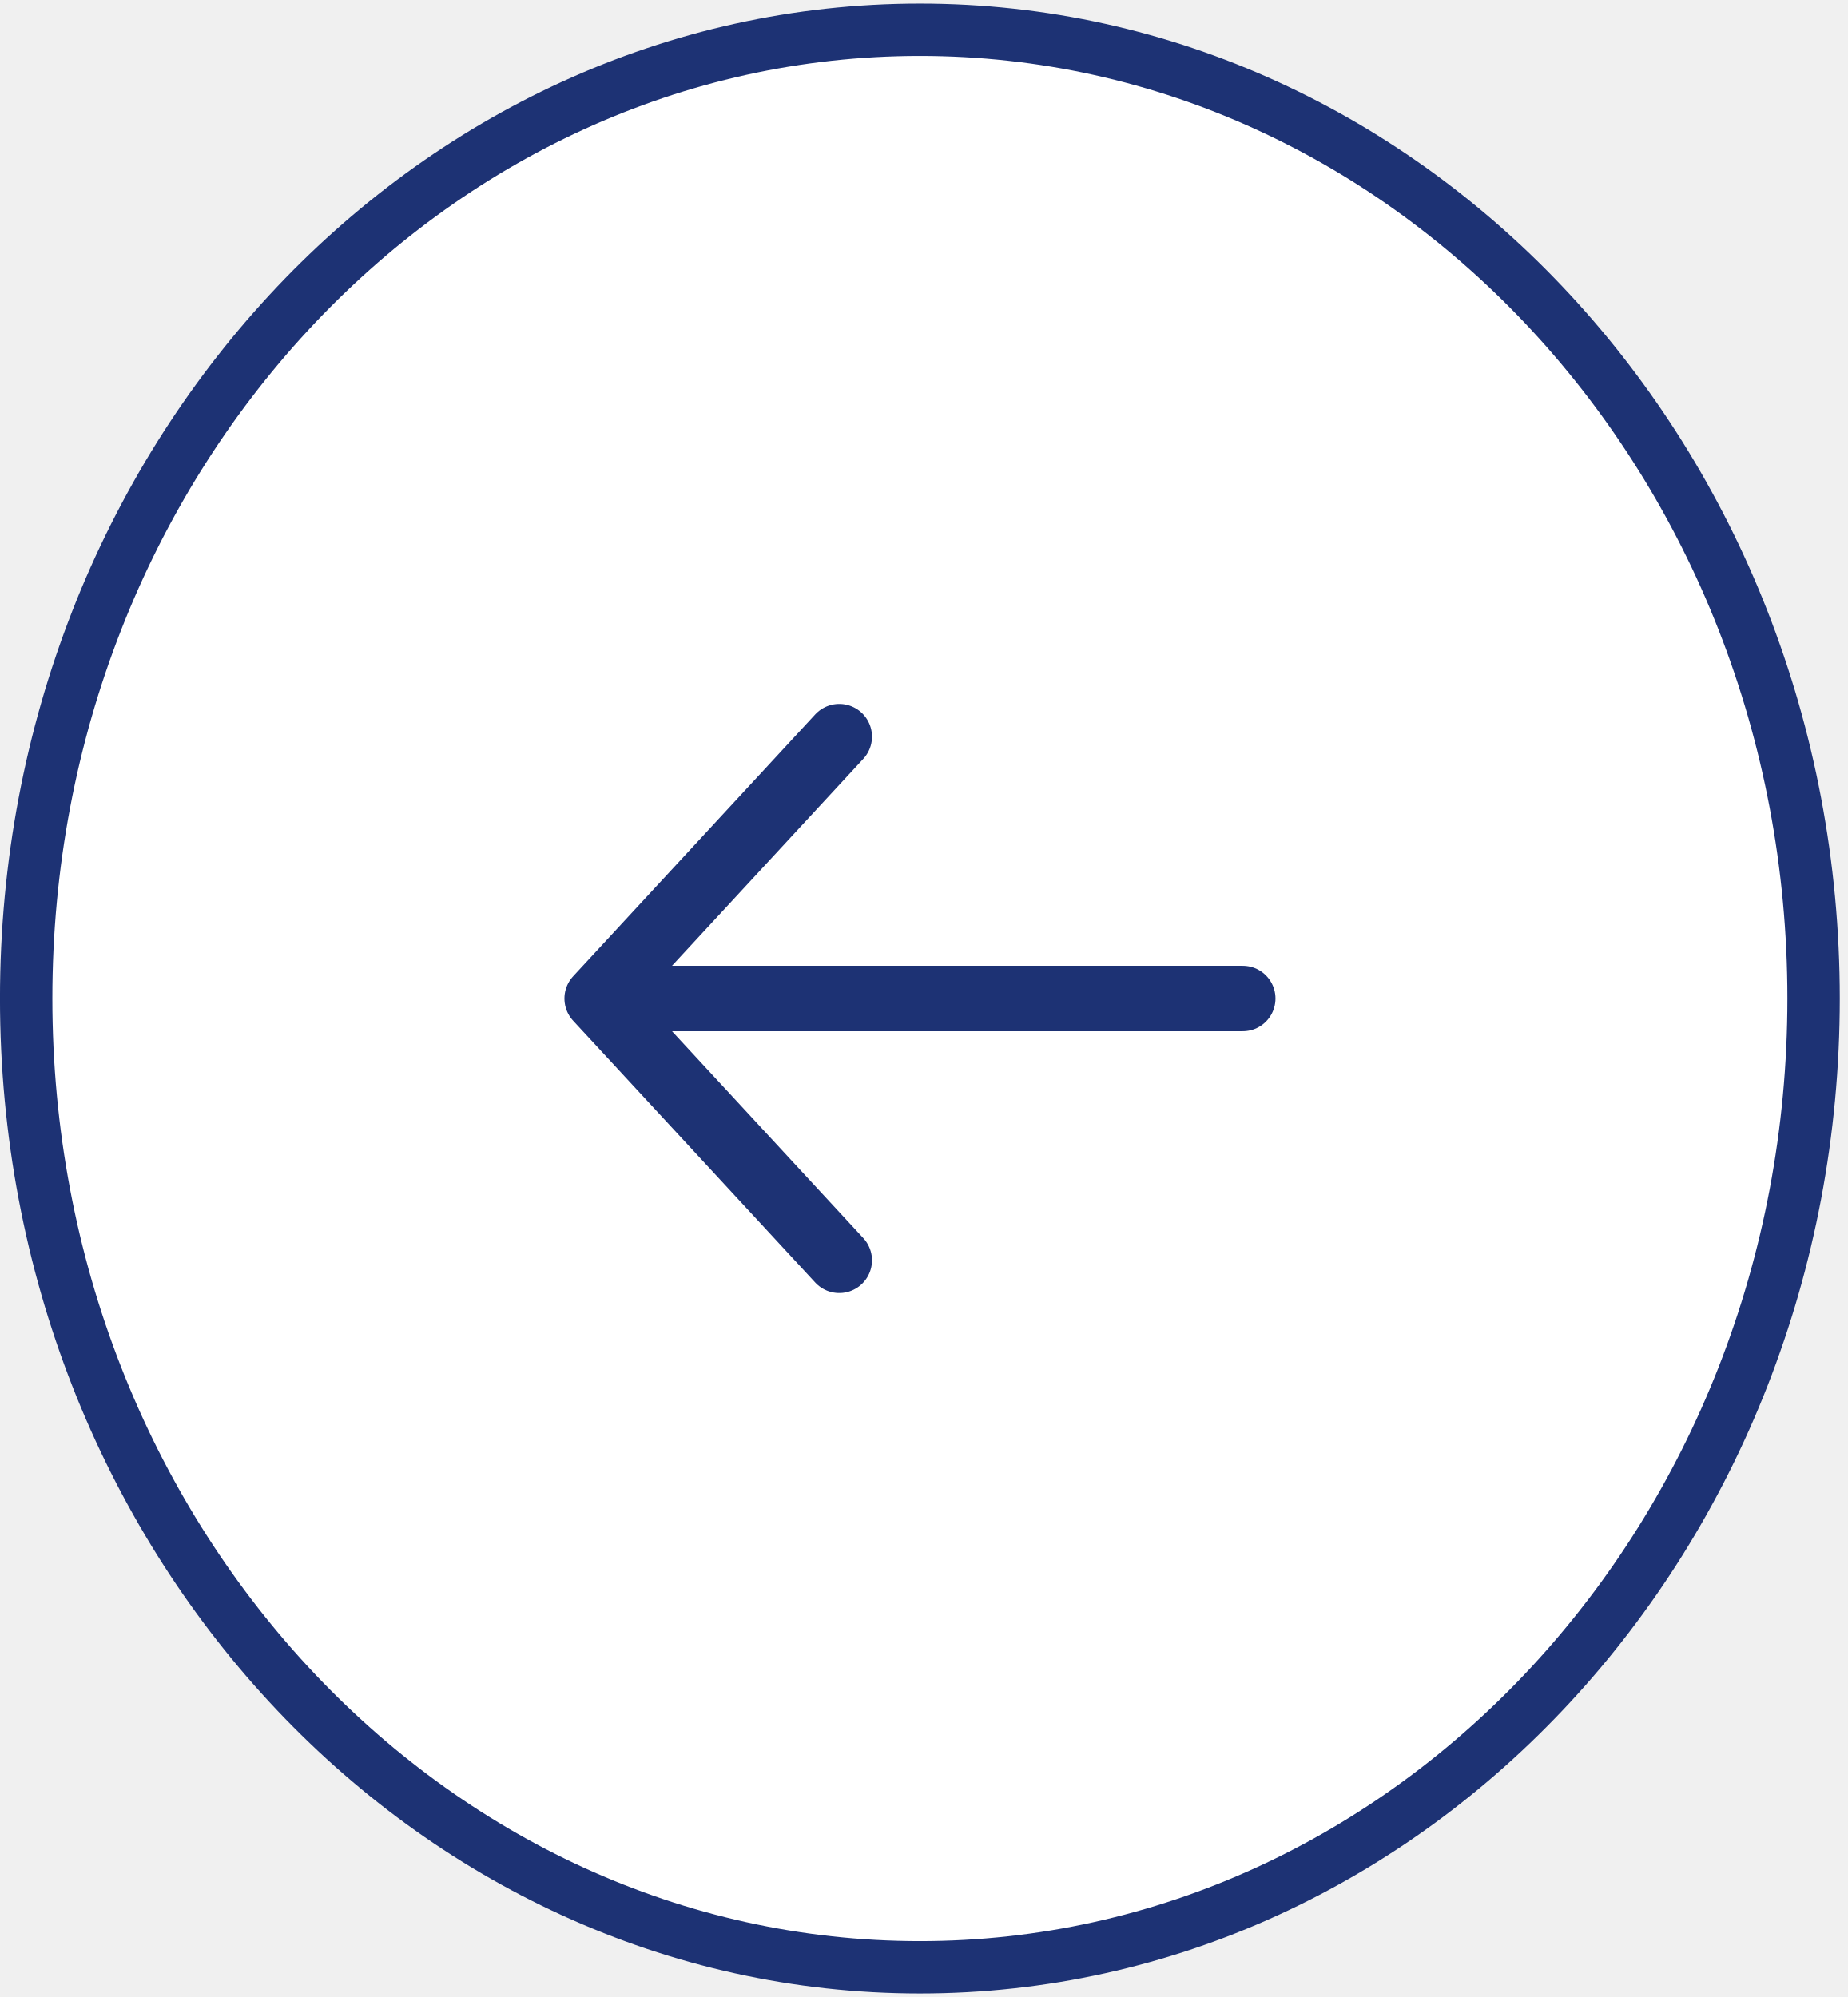
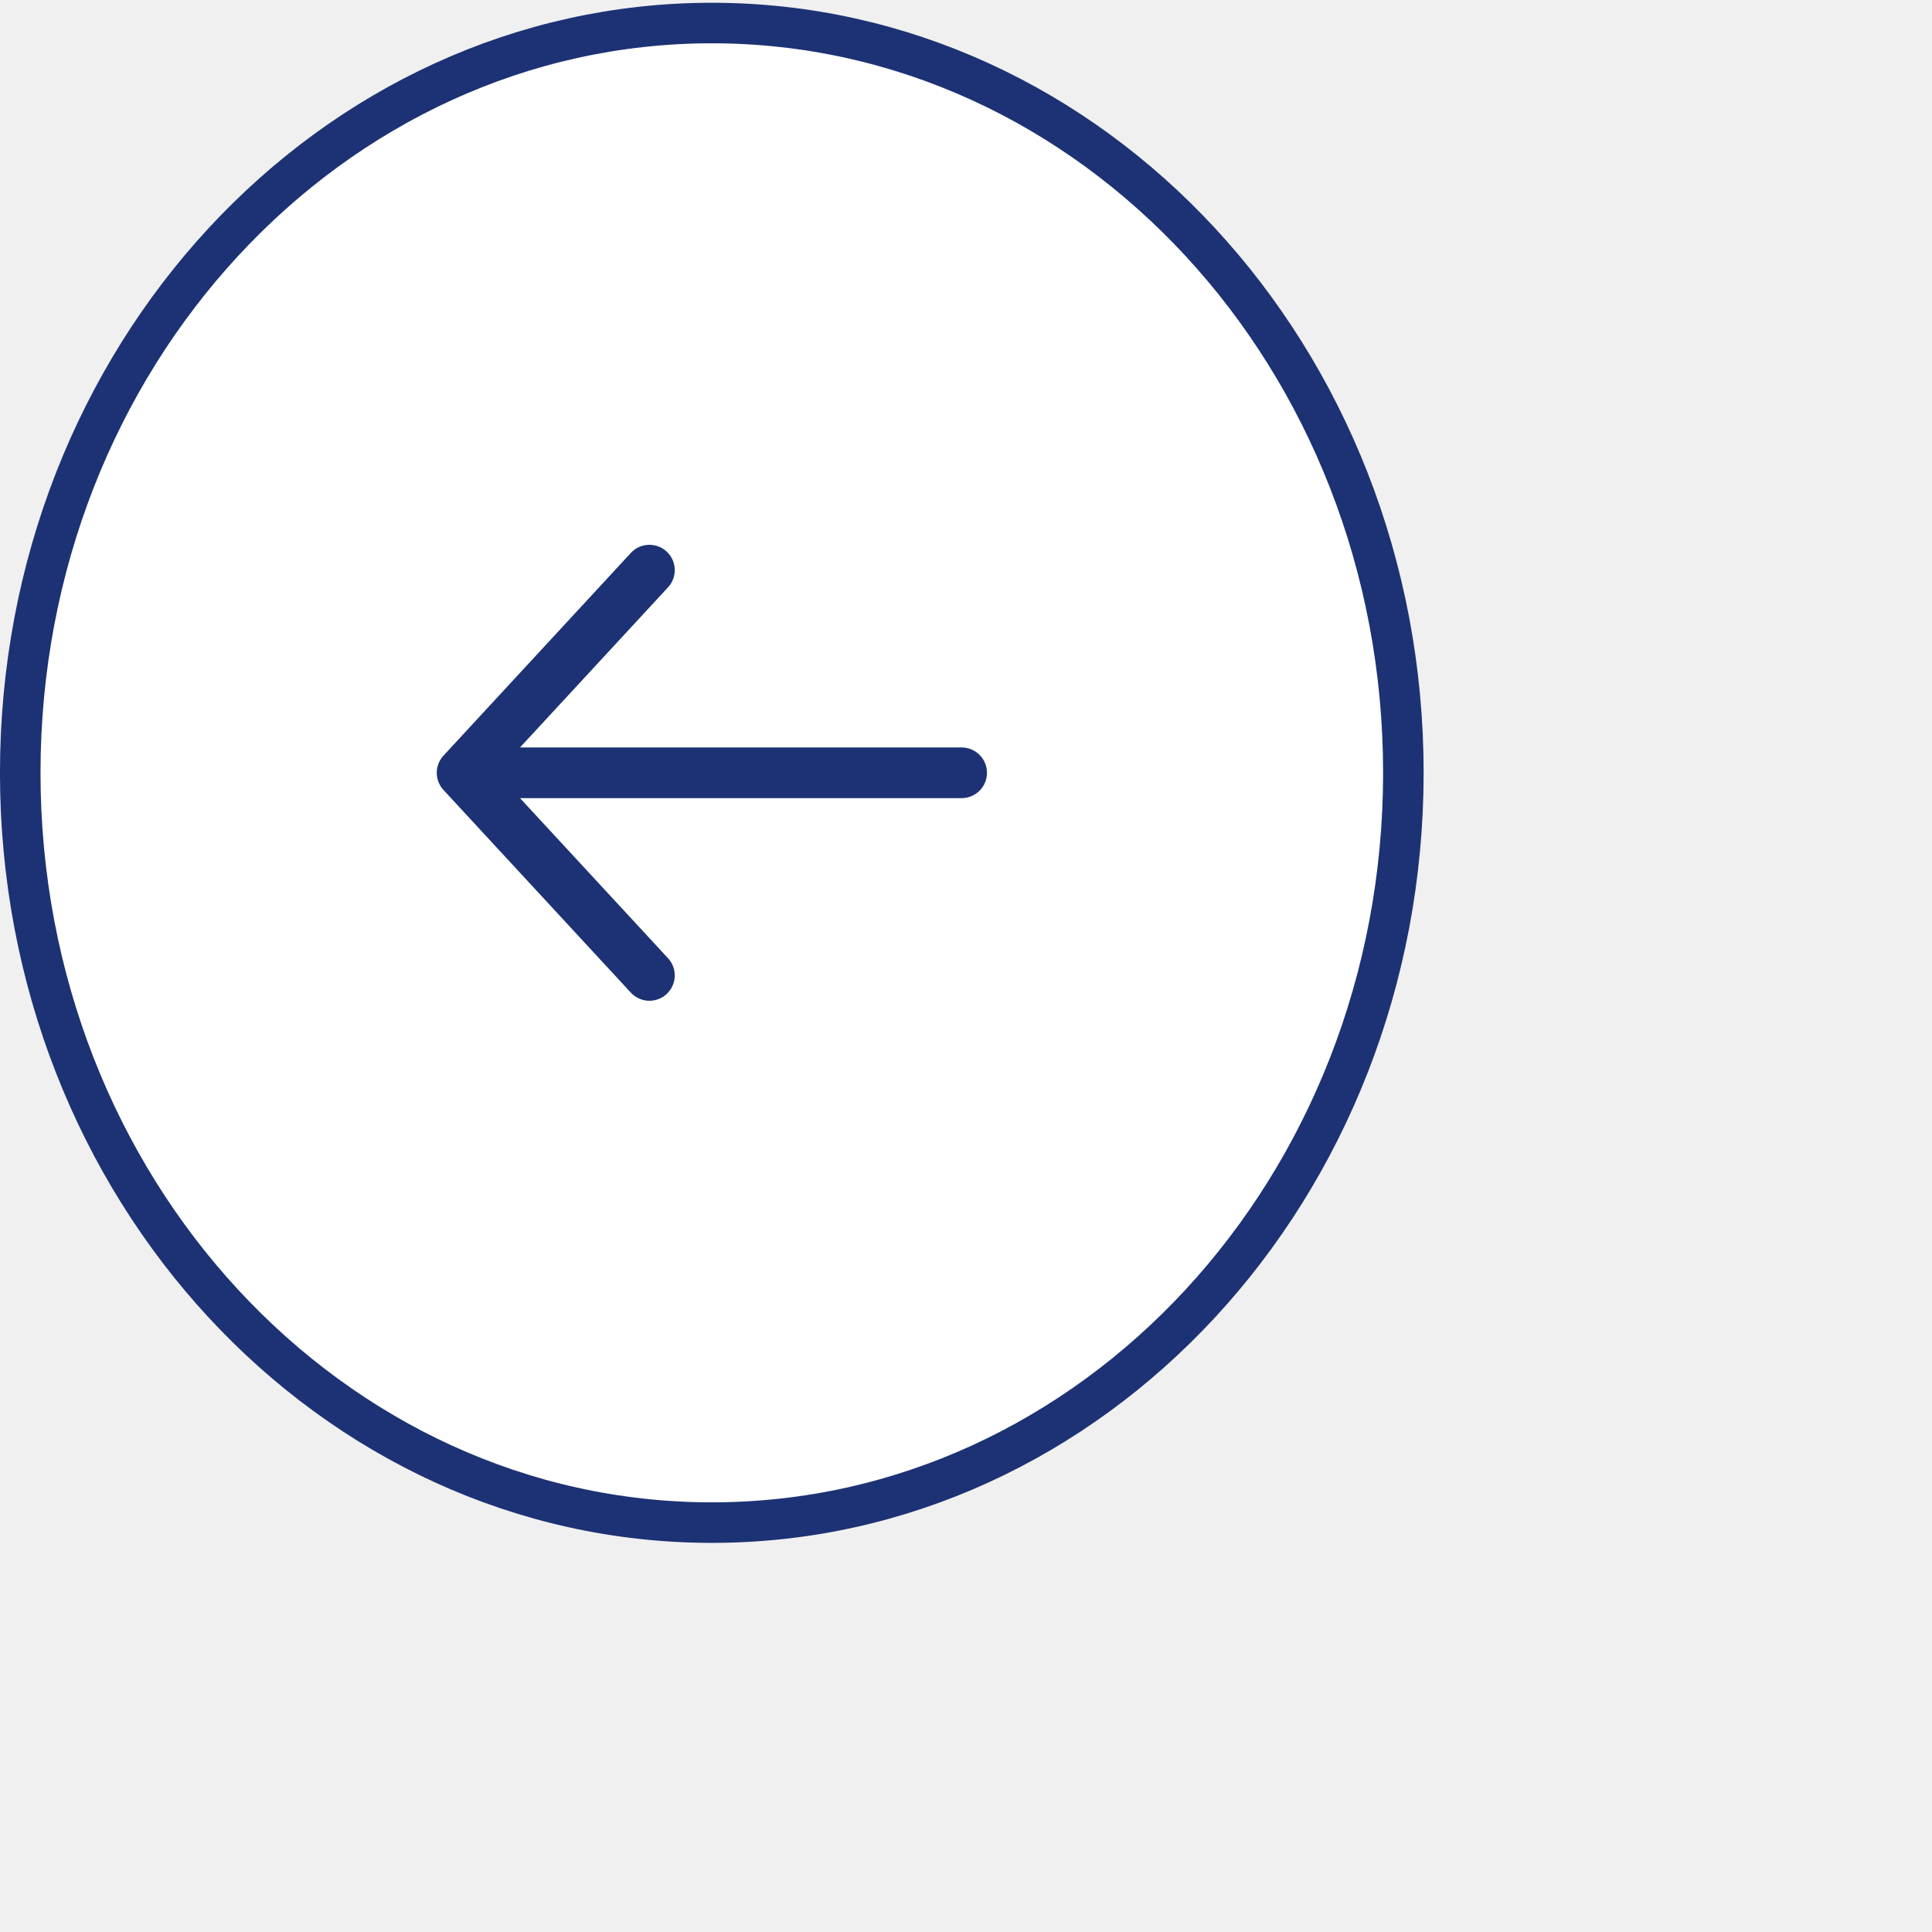
- <svg xmlns="http://www.w3.org/2000/svg" width="37" height="40" viewBox="0 0 37 40" fill="none">
+ <svg xmlns="http://www.w3.org/2000/svg" width="50" height="50" viewBox="0 0 50 50" fill="none">
  <g id="Group 151">
    <path id="Ellipse 9" d="M36.319 20C36.319 30.757 28.268 39.405 18.422 39.405C8.575 39.405 0.524 30.757 0.524 20C0.524 9.244 8.575 0.596 18.422 0.596C28.268 0.596 36.319 9.244 36.319 20Z" fill="white" stroke="#1D3274" stroke-width="1.049" />
    <path id="Vector" d="M24.887 20H11.959M11.959 20L16.807 25.244M11.959 20L16.807 14.755" stroke="#1D3274" stroke-width="1.311" stroke-linecap="round" stroke-linejoin="round" />
  </g>
</svg>
